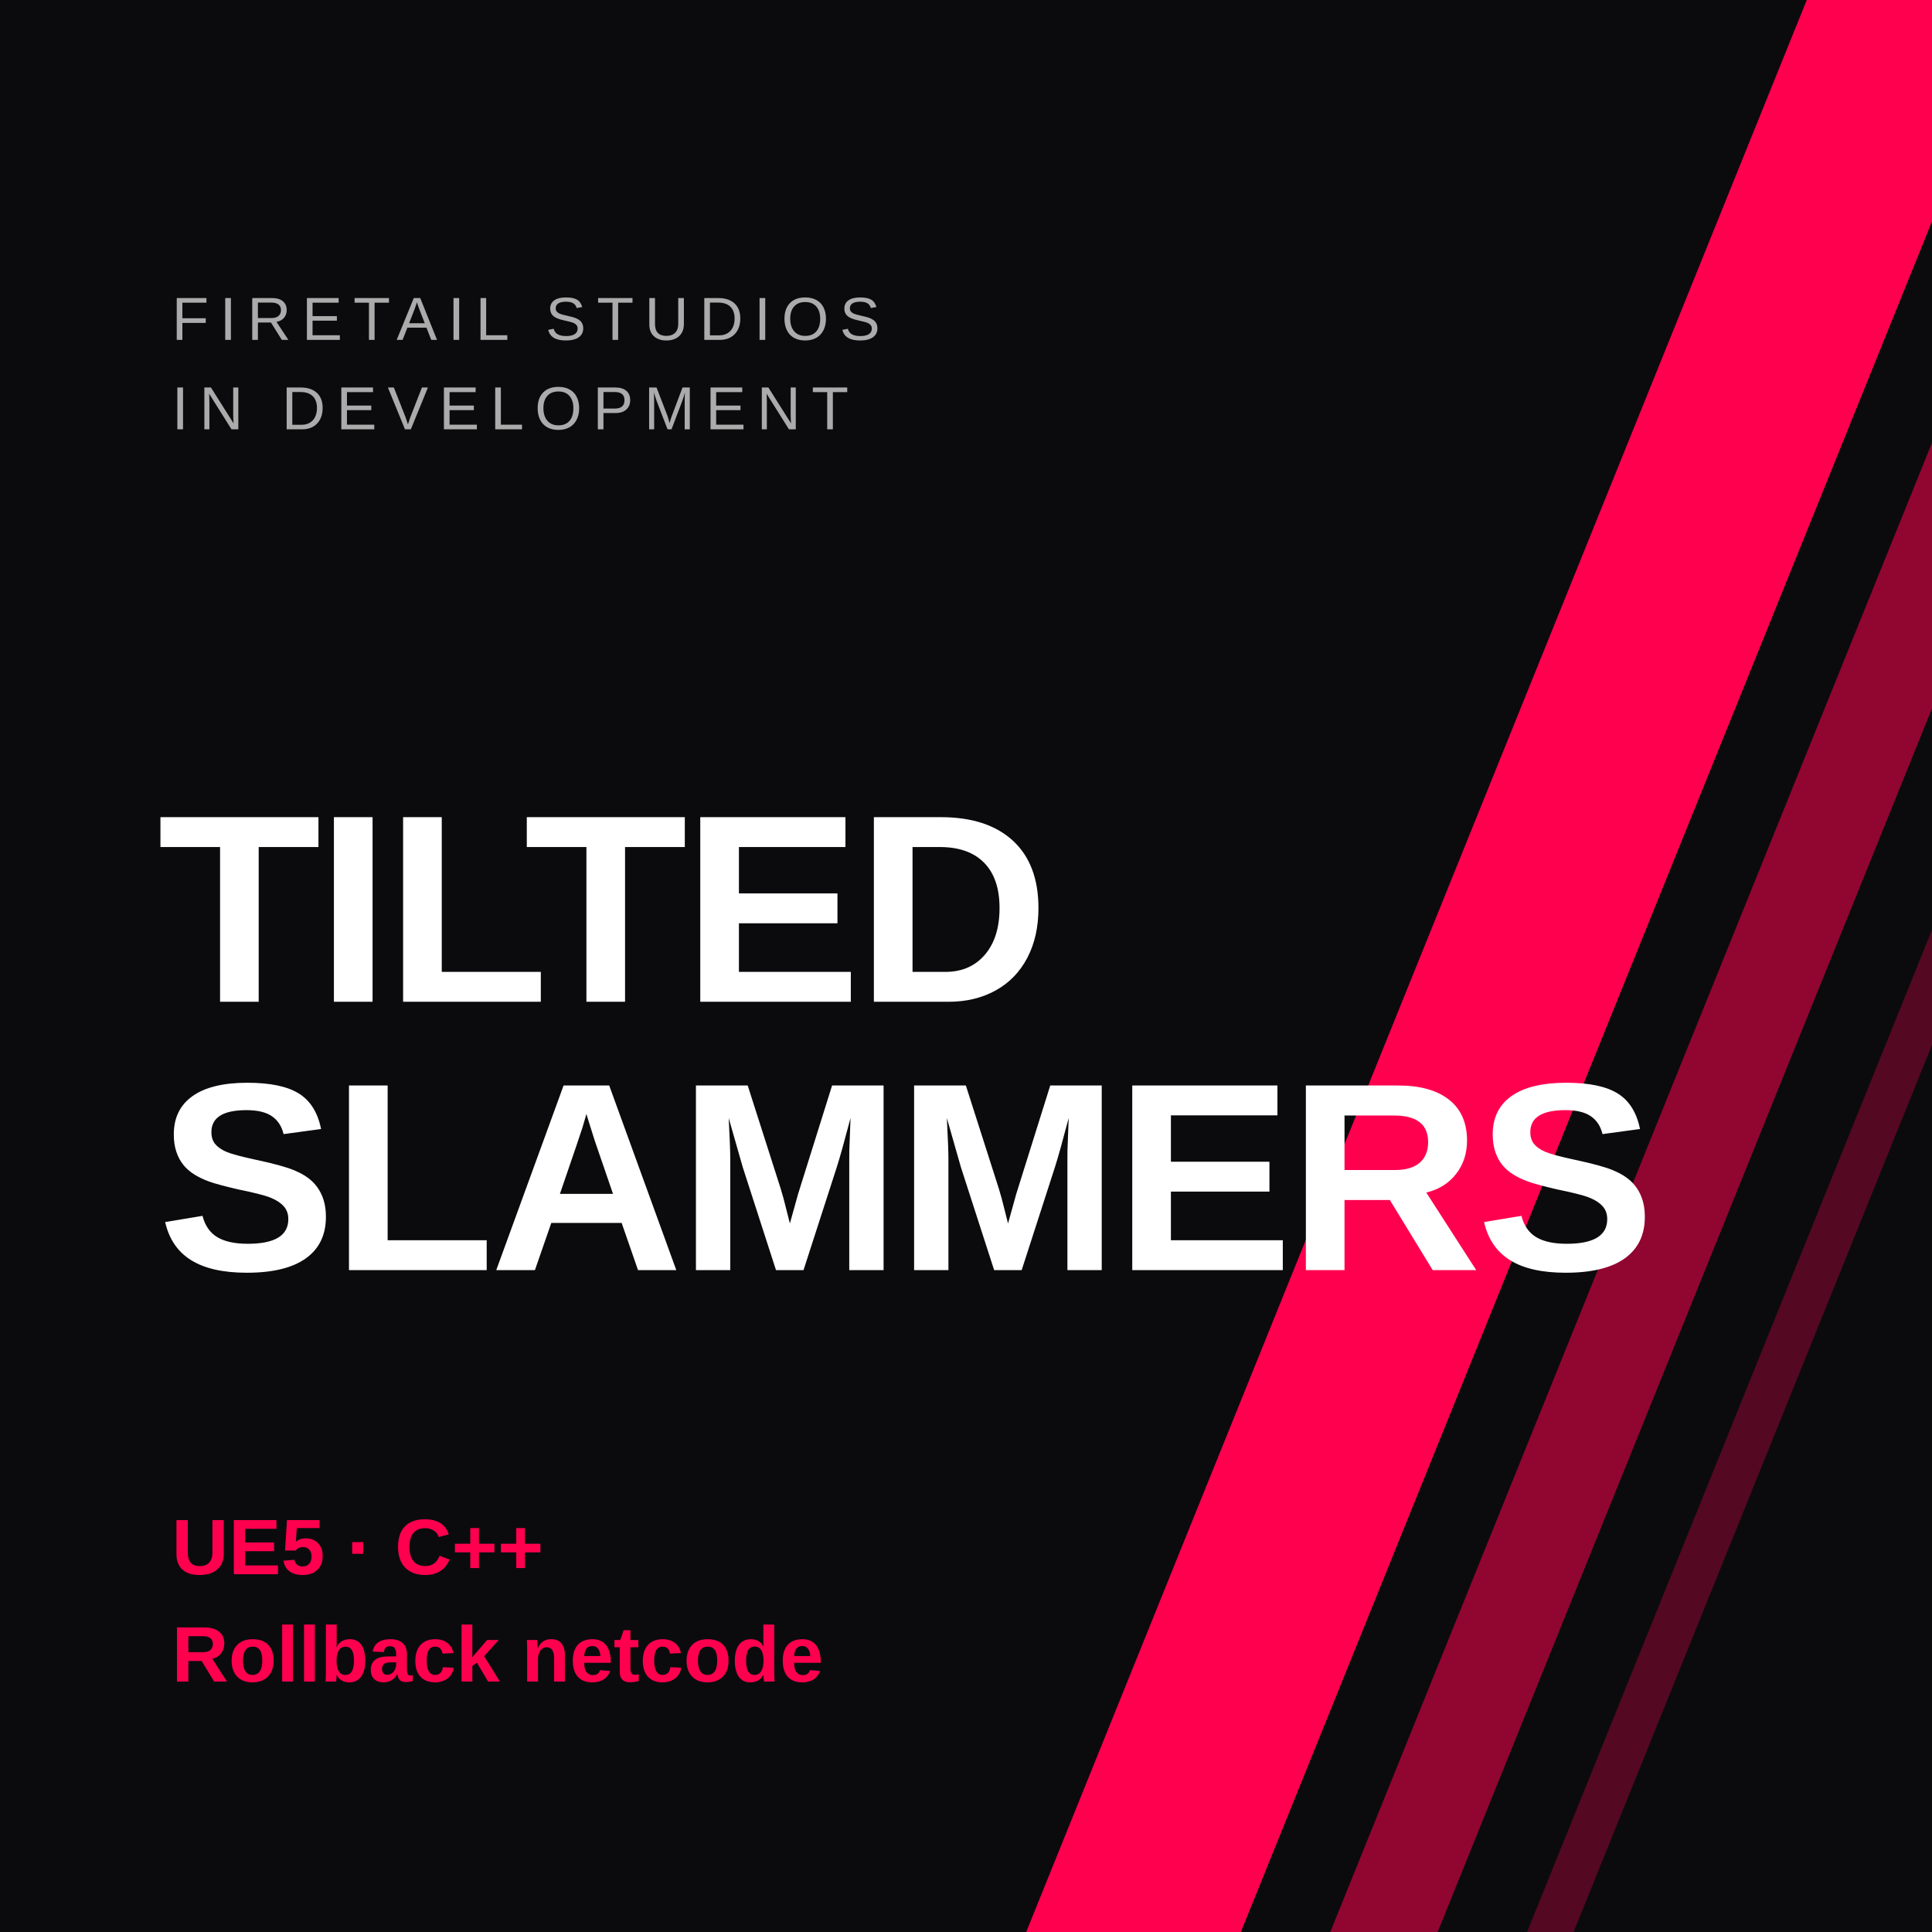
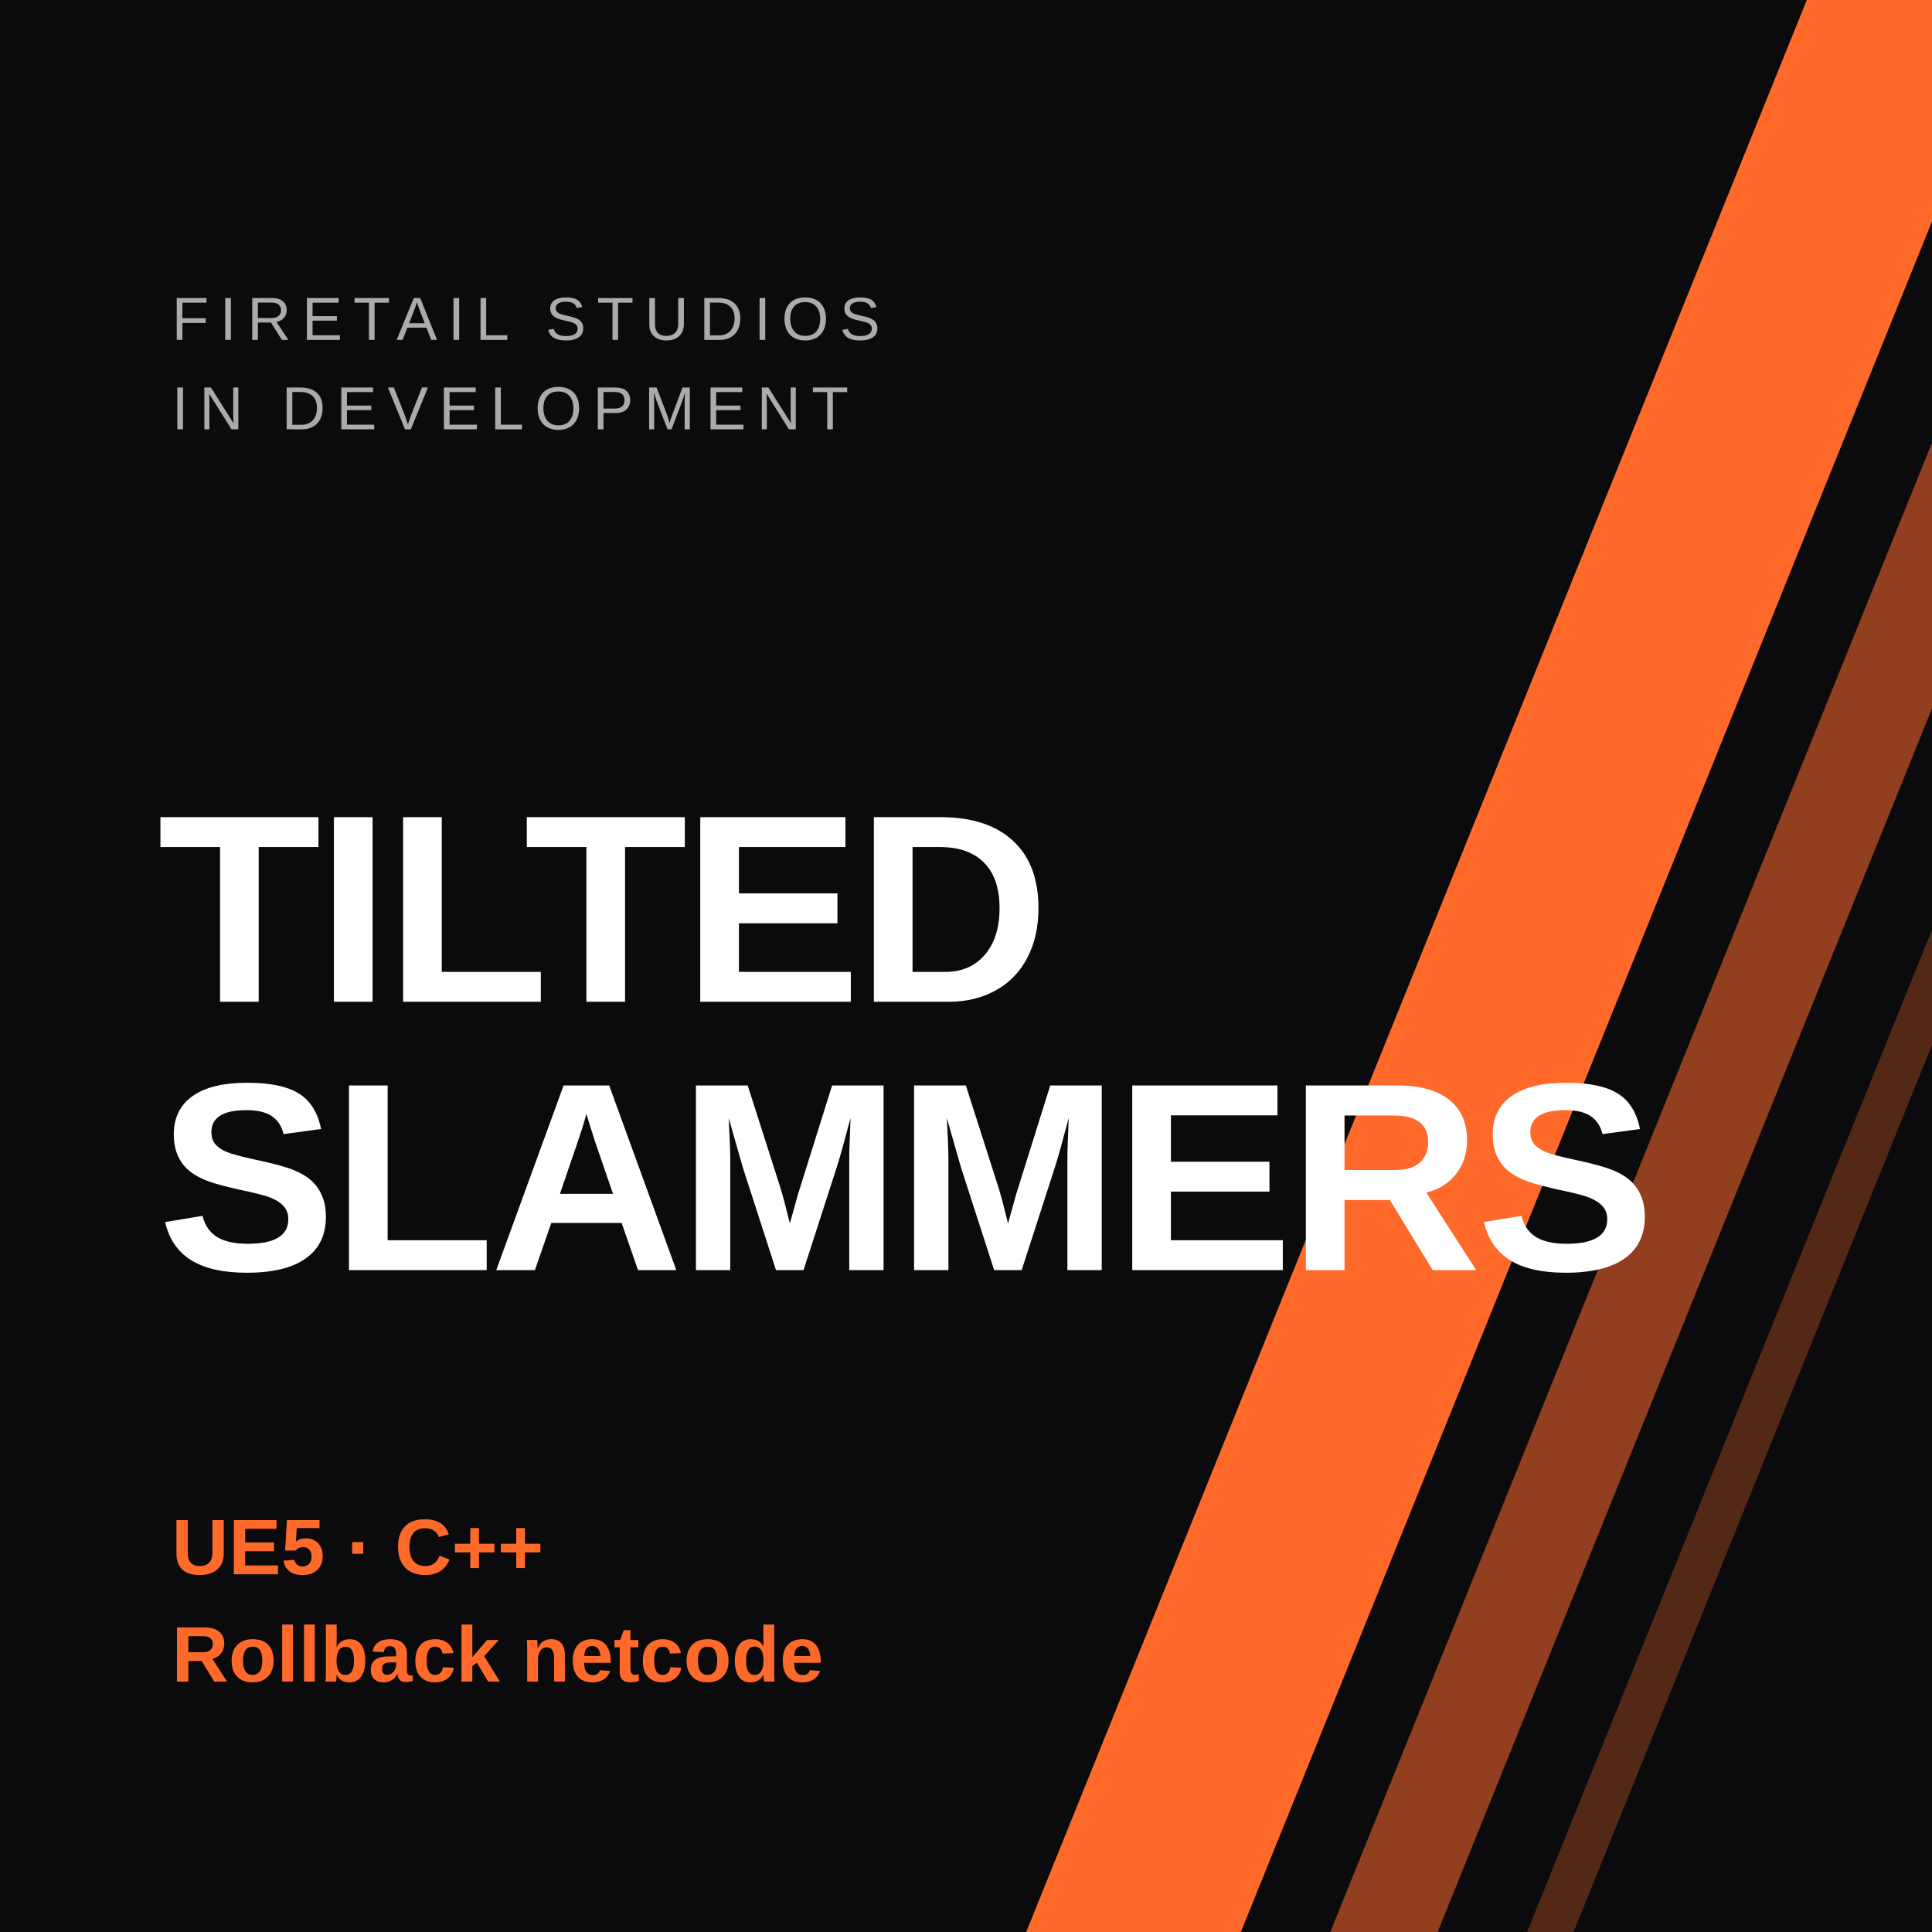
<svg xmlns="http://www.w3.org/2000/svg" viewBox="0 0 1080 1080" width="1080" height="1080" role="img" aria-label="Tilted Slammers, UE5 C++ arena brawler in development">
  <rect width="1080" height="1080" fill="#0b0b0d" />
  <g transform="skewX(-22)">
-     <rect x="1010" y="0" width="120" height="1080" fill="#ff004f" />
-     <rect x="1180" y="0" width="60" height="1080" fill="#ff004f" opacity="0.55" />
-     <rect x="1290" y="0" width="26" height="1080" fill="#ff004f" opacity="0.3" />
+     <rect x="1010" y="0" width="120" height="1080" fill="#ff6a2b" />
+     <rect x="1180" y="0" width="60" height="1080" fill="#ff6a2b" opacity="0.55" />
+     <rect x="1290" y="0" width="26" height="1080" fill="#ff6a2b" opacity="0.3" />
  </g>
  <text x="96" y="190" fill="#ababab" font-family="Poppins, Arial, Helvetica, sans-serif" font-size="34" letter-spacing="6">FIRETAIL STUDIOS</text>
  <text x="96" y="240" fill="#ababab" font-family="Poppins, Arial, Helvetica, sans-serif" font-size="34" letter-spacing="6">IN DEVELOPMENT</text>
  <text x="88" y="560" fill="#ffffff" font-family="Poppins, Arial, Helvetica, sans-serif" font-size="150" font-weight="700" letter-spacing="-3">TILTED</text>
  <text x="88" y="710" fill="#ffffff" font-family="Poppins, Arial, Helvetica, sans-serif" font-size="150" font-weight="700" letter-spacing="-3">SLAMMERS</text>
-   <text x="96" y="880" fill="#ff004f" font-family="Poppins, Arial, Helvetica, sans-serif" font-size="44" font-weight="600">UE5 · C++</text>
-   <text x="96" y="940" fill="#ff004f" font-family="Poppins, Arial, Helvetica, sans-serif" font-size="44" font-weight="600">Rollback netcode</text>
+   <text x="96" y="880" fill="#ff6a2b" font-family="Poppins, Arial, Helvetica, sans-serif" font-size="44" font-weight="600">UE5 · C++</text>
+   <text x="96" y="940" fill="#ff6a2b" font-family="Poppins, Arial, Helvetica, sans-serif" font-size="44" font-weight="600">Rollback netcode</text>
</svg>
